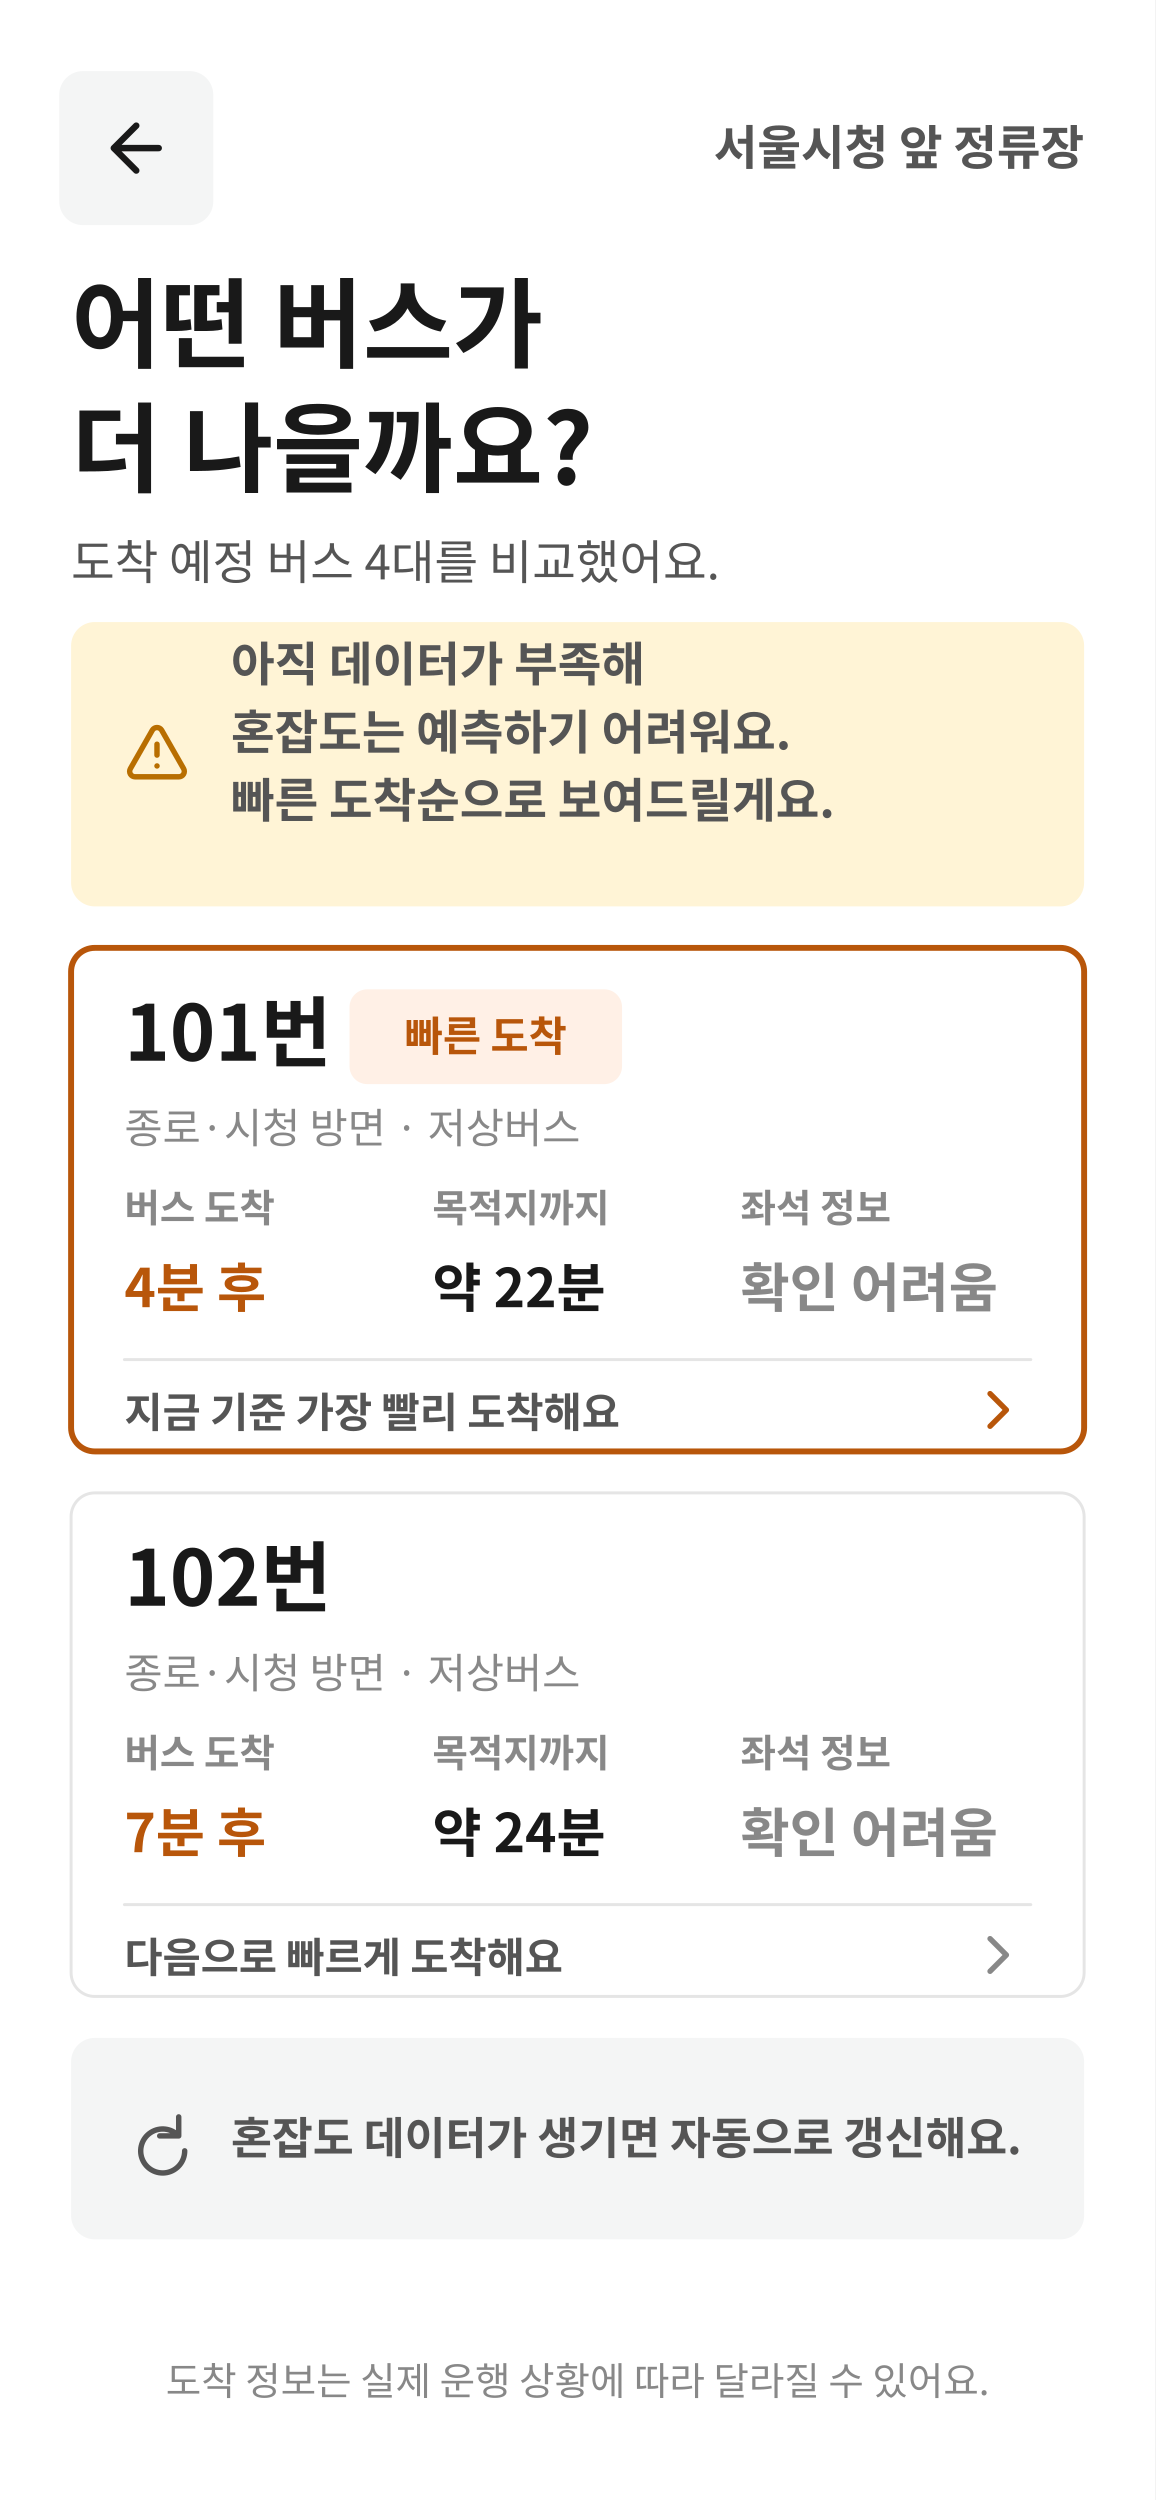
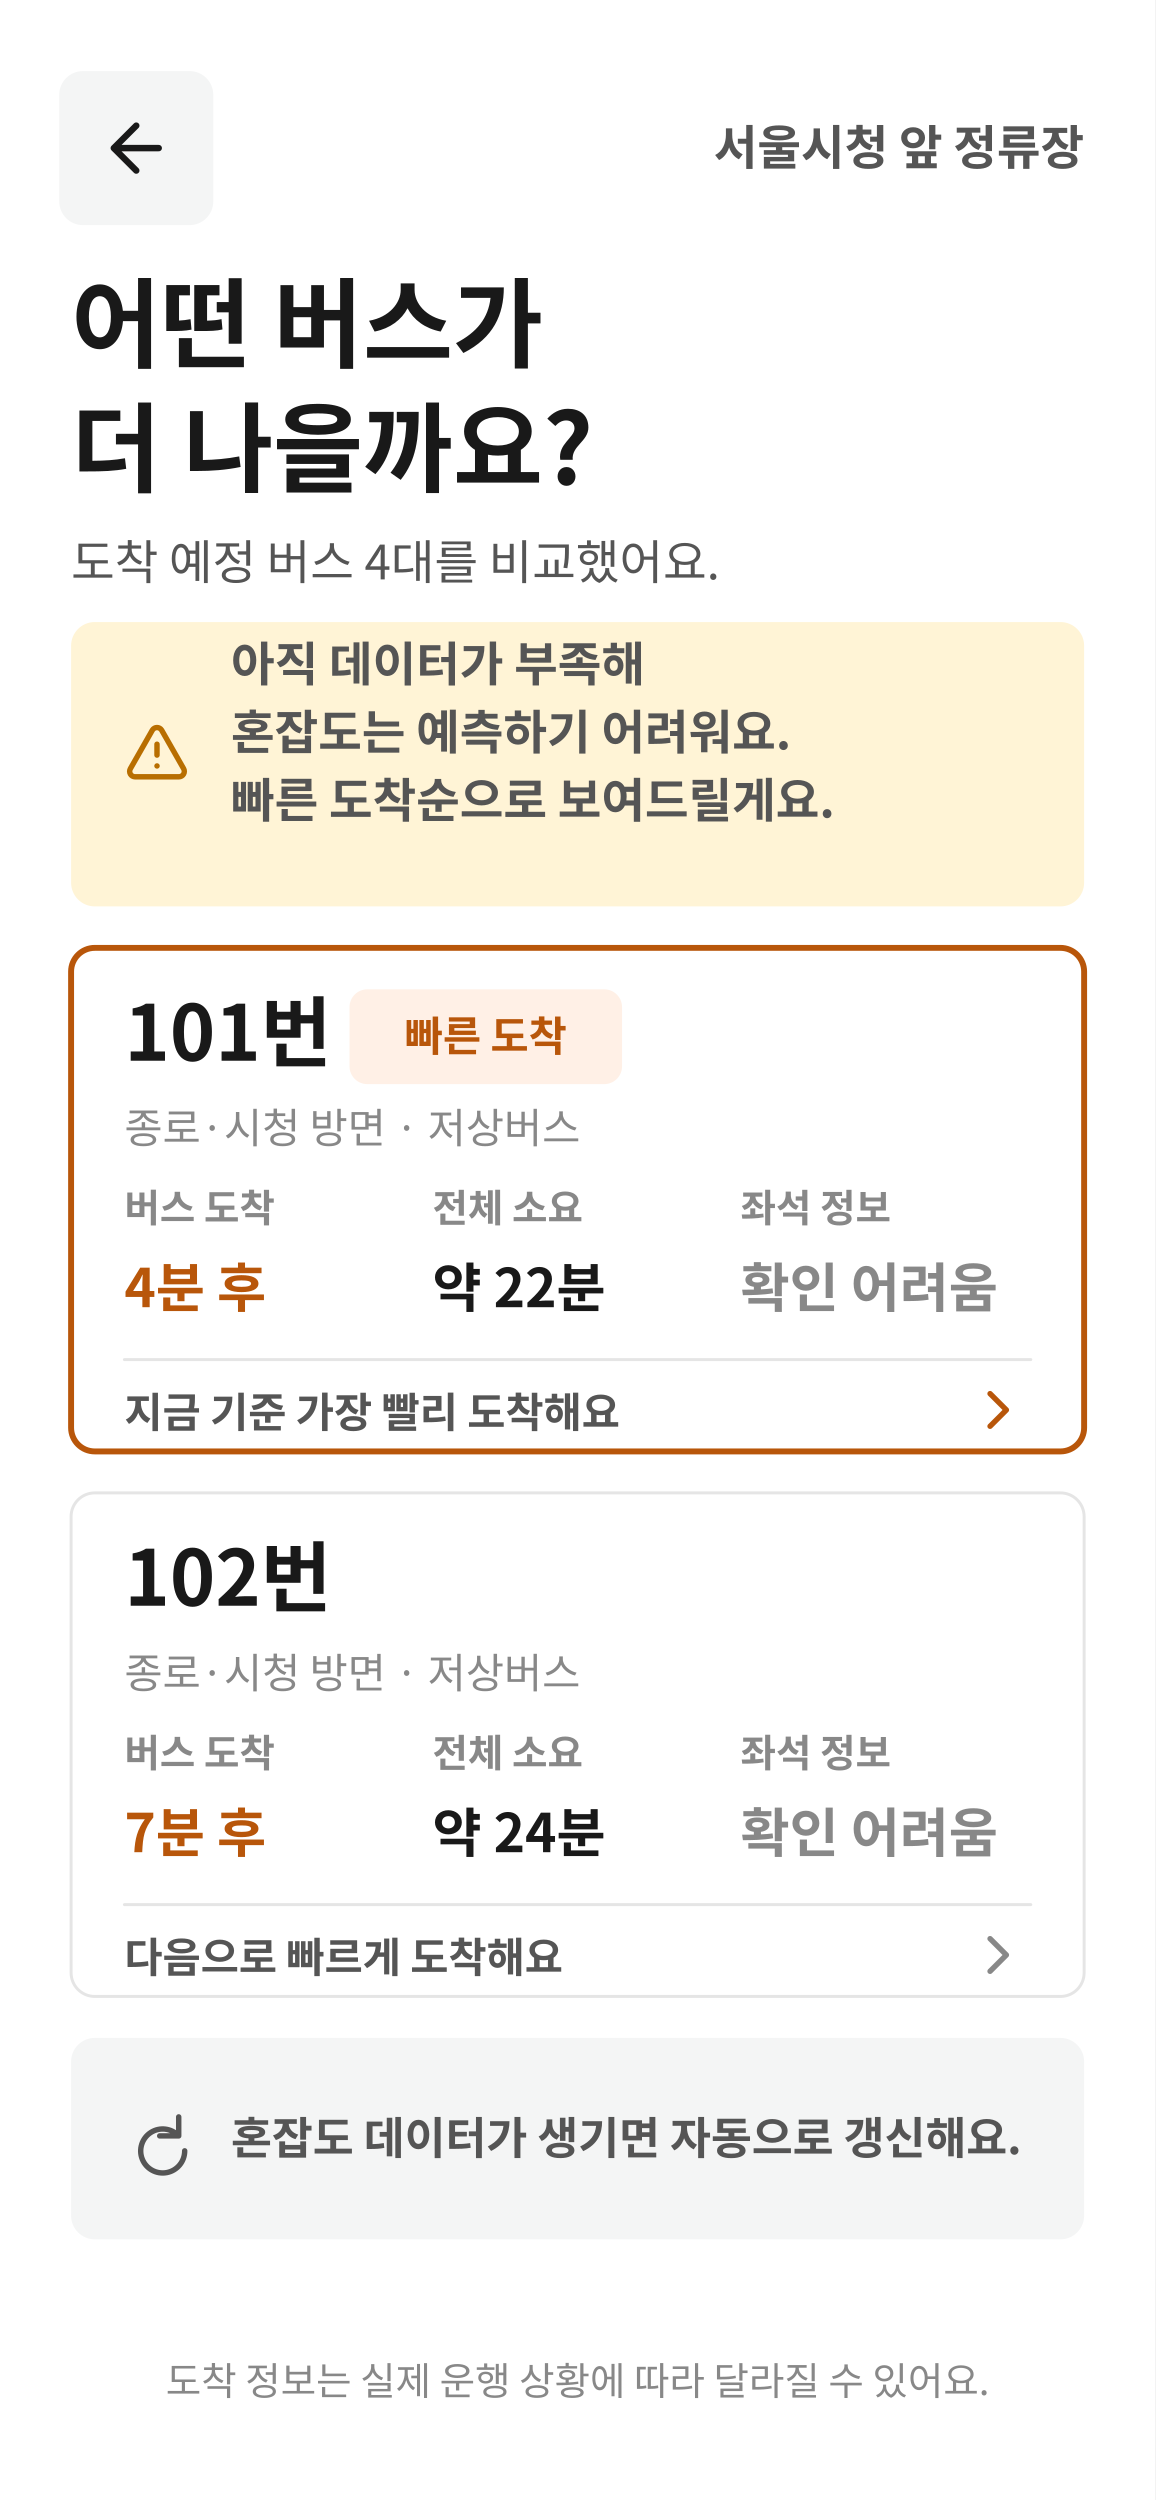
<svg xmlns="http://www.w3.org/2000/svg" width="390" height="844" viewBox="0 0 390 844" role="img" aria-label="혼잡도 데이터가 부족한 버스 비교 화면">
  <rect x="0" y="0" width="390" height="844" rx="0" fill="#FFFFFF" stroke="none" stroke-width="1" />
  <rect x="20" y="24" width="52" height="52" rx="8" fill="#F4F5F5" stroke="none" stroke-width="1" />
  <g transform="translate(33 37) scale(1.083333)">
    <path d="M19 12H5M12 19l-7-7 7-7" fill="none" stroke="#191919" stroke-width="2" stroke-linecap="round" stroke-linejoin="round" />
  </g>
  <text x="366" y="50" font-family="Noto Sans CJK KR, Malgun Gothic, sans-serif" font-size="16" font-weight="700" fill="#555555" text-anchor="end" dominant-baseline="middle" letter-spacing="0">서울시청 앞 정류장</text>
  <text x="24" y="110" font-family="Noto Sans CJK KR, Malgun Gothic, sans-serif" font-size="33" font-weight="800" fill="#191919" text-anchor="start" dominant-baseline="middle" letter-spacing="0">어떤 버스가</text>
  <text x="24" y="152" font-family="Noto Sans CJK KR, Malgun Gothic, sans-serif" font-size="33" font-weight="800" fill="#191919" text-anchor="start" dominant-baseline="middle" letter-spacing="0">더 나을까요?</text>
  <text x="24" y="190" font-family="Noto Sans CJK KR, Malgun Gothic, sans-serif" font-size="16" font-weight="500" fill="#555555" text-anchor="start" dominant-baseline="middle" letter-spacing="0">도착 예정 버스 4대를 비교했어요.</text>
  <rect x="24" y="210" width="342" height="96" rx="8" fill="#FFF4D6" stroke="none" stroke-width="1" />
  <g transform="translate(42 243) scale(0.9166667)">
    <path d="M10.3 3.8 2.2 18a2 2 0 0 0 1.7 3h16.2a2 2 0 0 0 1.7-3L13.7 3.8a2 2 0 0 0-3.4 0Z" fill="none" stroke="#B86E00" stroke-width="2" stroke-linecap="round" stroke-linejoin="round" />
    <path d="M12 9v4M12 17h.01" fill="none" stroke="#B86E00" stroke-width="2" stroke-linecap="round" stroke-linejoin="round" />
  </g>
  <text x="78" y="230" font-family="Noto Sans CJK KR, Malgun Gothic, sans-serif" font-size="16" font-weight="700" fill="#555555" text-anchor="start" letter-spacing="0">
    <tspan x="78" dy="0">아직 데이터가 부족해</tspan>
    <tspan x="78" dy="23">혼잡도는 예측하기 어려워요.</tspan>
    <tspan x="78" dy="23">빠른 도착순으로 보여드릴게요.</tspan>
  </text>
  <rect x="24" y="320" width="342" height="170" rx="8" fill="#FFFFFF" stroke="#B8560A" stroke-width="2" />
  <text x="42" y="349" font-family="Noto Sans CJK KR, Malgun Gothic, sans-serif" font-size="26" font-weight="800" fill="#191919" text-anchor="start" dominant-baseline="middle" letter-spacing="0">101번</text>
  <rect x="118" y="334" width="92" height="32" rx="6" fill="#FFF0E6" stroke="none" stroke-width="1" />
  <text x="164" y="350" font-family="Noto Sans CJK KR, Malgun Gothic, sans-serif" font-size="14" font-weight="800" fill="#B8560A" text-anchor="middle" dominant-baseline="middle" letter-spacing="0">빠른 도착</text>
  <text x="42" y="381" font-family="Noto Sans CJK KR, Malgun Gothic, sans-serif" font-size="14" font-weight="500" fill="#888888" text-anchor="start" dominant-baseline="middle" letter-spacing="0">종로·시청 방면 · 저상버스</text>
  <text x="42" y="408" font-family="Noto Sans CJK KR, Malgun Gothic, sans-serif" font-size="13" font-weight="600" fill="#888888" text-anchor="start" dominant-baseline="middle" letter-spacing="0">버스 도착</text>
  <text x="42" y="435" font-family="Noto Sans CJK KR, Malgun Gothic, sans-serif" font-size="18" font-weight="800" fill="#B8560A" text-anchor="start" dominant-baseline="middle" letter-spacing="0">4분 후</text>
-   <text x="146" y="408" font-family="Noto Sans CJK KR, Malgun Gothic, sans-serif" font-size="13" font-weight="600" fill="#888888" text-anchor="start" dominant-baseline="middle" letter-spacing="0">목적지까지</text>
+   <text x="146" y="408" font-family="Noto Sans CJK KR, Malgun Gothic, sans-serif" font-size="13" font-weight="600" fill="#888888" text-anchor="start" dominant-baseline="middle" letter-spacing="0">전체 소요</text>
  <text x="146" y="435" font-family="Noto Sans CJK KR, Malgun Gothic, sans-serif" font-size="18" font-weight="800" fill="#191919" text-anchor="start" dominant-baseline="middle" letter-spacing="0">약 22분</text>
  <text x="250" y="408" font-family="Noto Sans CJK KR, Malgun Gothic, sans-serif" font-size="13" font-weight="600" fill="#888888" text-anchor="start" dominant-baseline="middle" letter-spacing="0">좌석 정보</text>
  <text x="250" y="435" font-family="Noto Sans CJK KR, Malgun Gothic, sans-serif" font-size="18" font-weight="800" fill="#888888" text-anchor="start" dominant-baseline="middle" letter-spacing="0">확인 어려움</text>
  <line x1="42" y1="459" x2="348" y2="459" stroke="#E5E5E5" stroke-width="1" stroke-linecap="round" />
  <text x="42" y="477" font-family="Noto Sans CJK KR, Malgun Gothic, sans-serif" font-size="14" font-weight="600" fill="#555555" text-anchor="start" dominant-baseline="middle" letter-spacing="0">지금 기준 가장 빨리 도착해요</text>
  <g transform="translate(326 465) scale(0.9166667)">
    <path d="m9 18 6-6-6-6" fill="none" stroke="#B8560A" stroke-width="2" stroke-linecap="round" stroke-linejoin="round" />
  </g>
  <rect x="24" y="504" width="342" height="170" rx="8" fill="#FFFFFF" stroke="#E5E5E5" stroke-width="1" />
  <text x="42" y="533" font-family="Noto Sans CJK KR, Malgun Gothic, sans-serif" font-size="26" font-weight="800" fill="#191919" text-anchor="start" dominant-baseline="middle" letter-spacing="0">102번</text>
  <text x="42" y="565" font-family="Noto Sans CJK KR, Malgun Gothic, sans-serif" font-size="14" font-weight="500" fill="#888888" text-anchor="start" dominant-baseline="middle" letter-spacing="0">종로·시청 방면 · 저상버스</text>
  <text x="42" y="592" font-family="Noto Sans CJK KR, Malgun Gothic, sans-serif" font-size="13" font-weight="600" fill="#888888" text-anchor="start" dominant-baseline="middle" letter-spacing="0">버스 도착</text>
  <text x="42" y="619" font-family="Noto Sans CJK KR, Malgun Gothic, sans-serif" font-size="18" font-weight="800" fill="#B8560A" text-anchor="start" dominant-baseline="middle" letter-spacing="0">7분 후</text>
-   <text x="146" y="592" font-family="Noto Sans CJK KR, Malgun Gothic, sans-serif" font-size="13" font-weight="600" fill="#888888" text-anchor="start" dominant-baseline="middle" letter-spacing="0">목적지까지</text>
+   <text x="146" y="592" font-family="Noto Sans CJK KR, Malgun Gothic, sans-serif" font-size="13" font-weight="600" fill="#888888" text-anchor="start" dominant-baseline="middle" letter-spacing="0">전체 소요</text>
  <text x="146" y="619" font-family="Noto Sans CJK KR, Malgun Gothic, sans-serif" font-size="18" font-weight="800" fill="#191919" text-anchor="start" dominant-baseline="middle" letter-spacing="0">약 24분</text>
  <text x="250" y="592" font-family="Noto Sans CJK KR, Malgun Gothic, sans-serif" font-size="13" font-weight="600" fill="#888888" text-anchor="start" dominant-baseline="middle" letter-spacing="0">좌석 정보</text>
  <text x="250" y="619" font-family="Noto Sans CJK KR, Malgun Gothic, sans-serif" font-size="18" font-weight="800" fill="#888888" text-anchor="start" dominant-baseline="middle" letter-spacing="0">확인 어려움</text>
  <line x1="42" y1="643" x2="348" y2="643" stroke="#E5E5E5" stroke-width="1" stroke-linecap="round" />
  <text x="42" y="661" font-family="Noto Sans CJK KR, Malgun Gothic, sans-serif" font-size="14" font-weight="600" fill="#555555" text-anchor="start" dominant-baseline="middle" letter-spacing="0">다음으로 빠르게 도착해요</text>
  <g transform="translate(326 649) scale(0.9166667)">
    <path d="m9 18 6-6-6-6" fill="none" stroke="#888888" stroke-width="2" stroke-linecap="round" stroke-linejoin="round" />
  </g>
  <rect x="24" y="688" width="342" height="68" rx="8" fill="#F4F5F5" stroke="none" stroke-width="1" />
  <g transform="translate(42 711) scale(0.9166667)">
    <path d="M20 11a8.1 8.1 0 1 0 2.2 5.5M20 4v7h-7" fill="none" stroke="#555555" stroke-width="2" stroke-linecap="round" stroke-linejoin="round" />
  </g>
  <text x="78" y="722" font-family="Noto Sans CJK KR, Malgun Gothic, sans-serif" font-size="15" font-weight="600" fill="#555555" text-anchor="start" dominant-baseline="middle" letter-spacing="0">혼잡도 데이터가 생기면 자동으로 갱신해요.</text>
  <text x="195" y="804" font-family="Noto Sans CJK KR, Malgun Gothic, sans-serif" font-size="13" font-weight="500" fill="#888888" text-anchor="middle" dominant-baseline="middle" letter-spacing="0">도착 정보는 실제 운행 상황에 따라 달라질 수 있어요.</text>
</svg>
